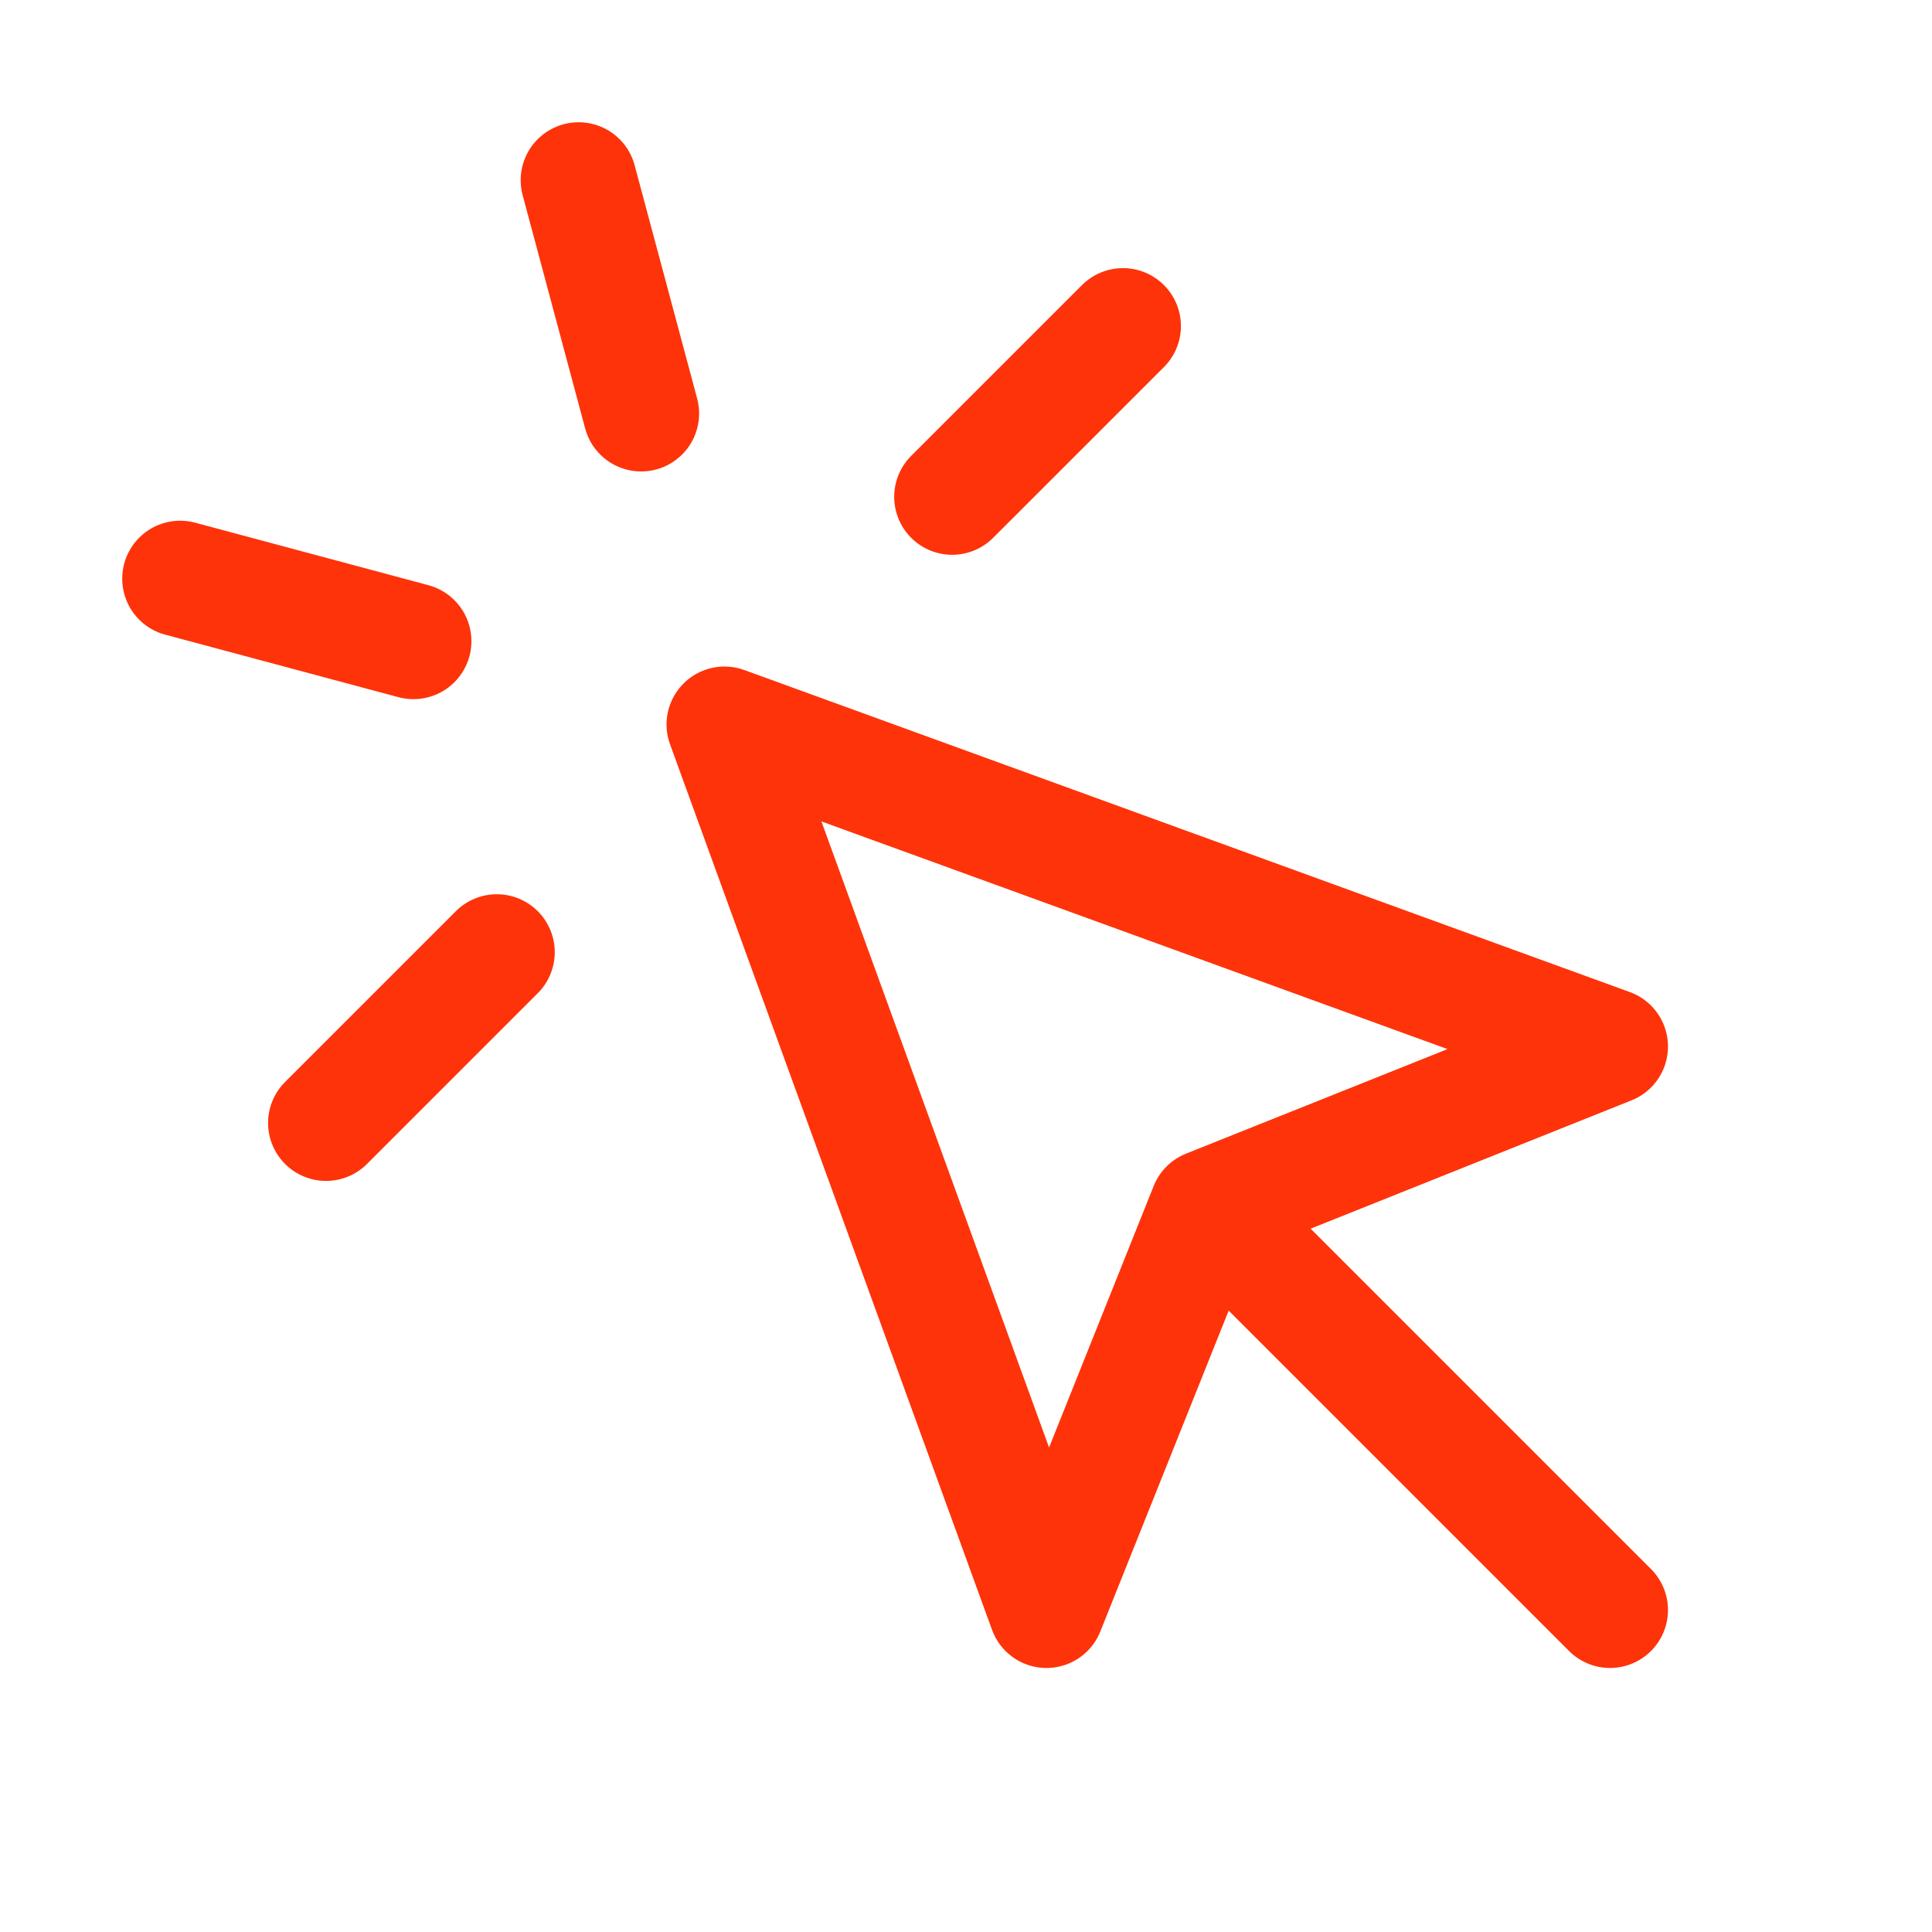
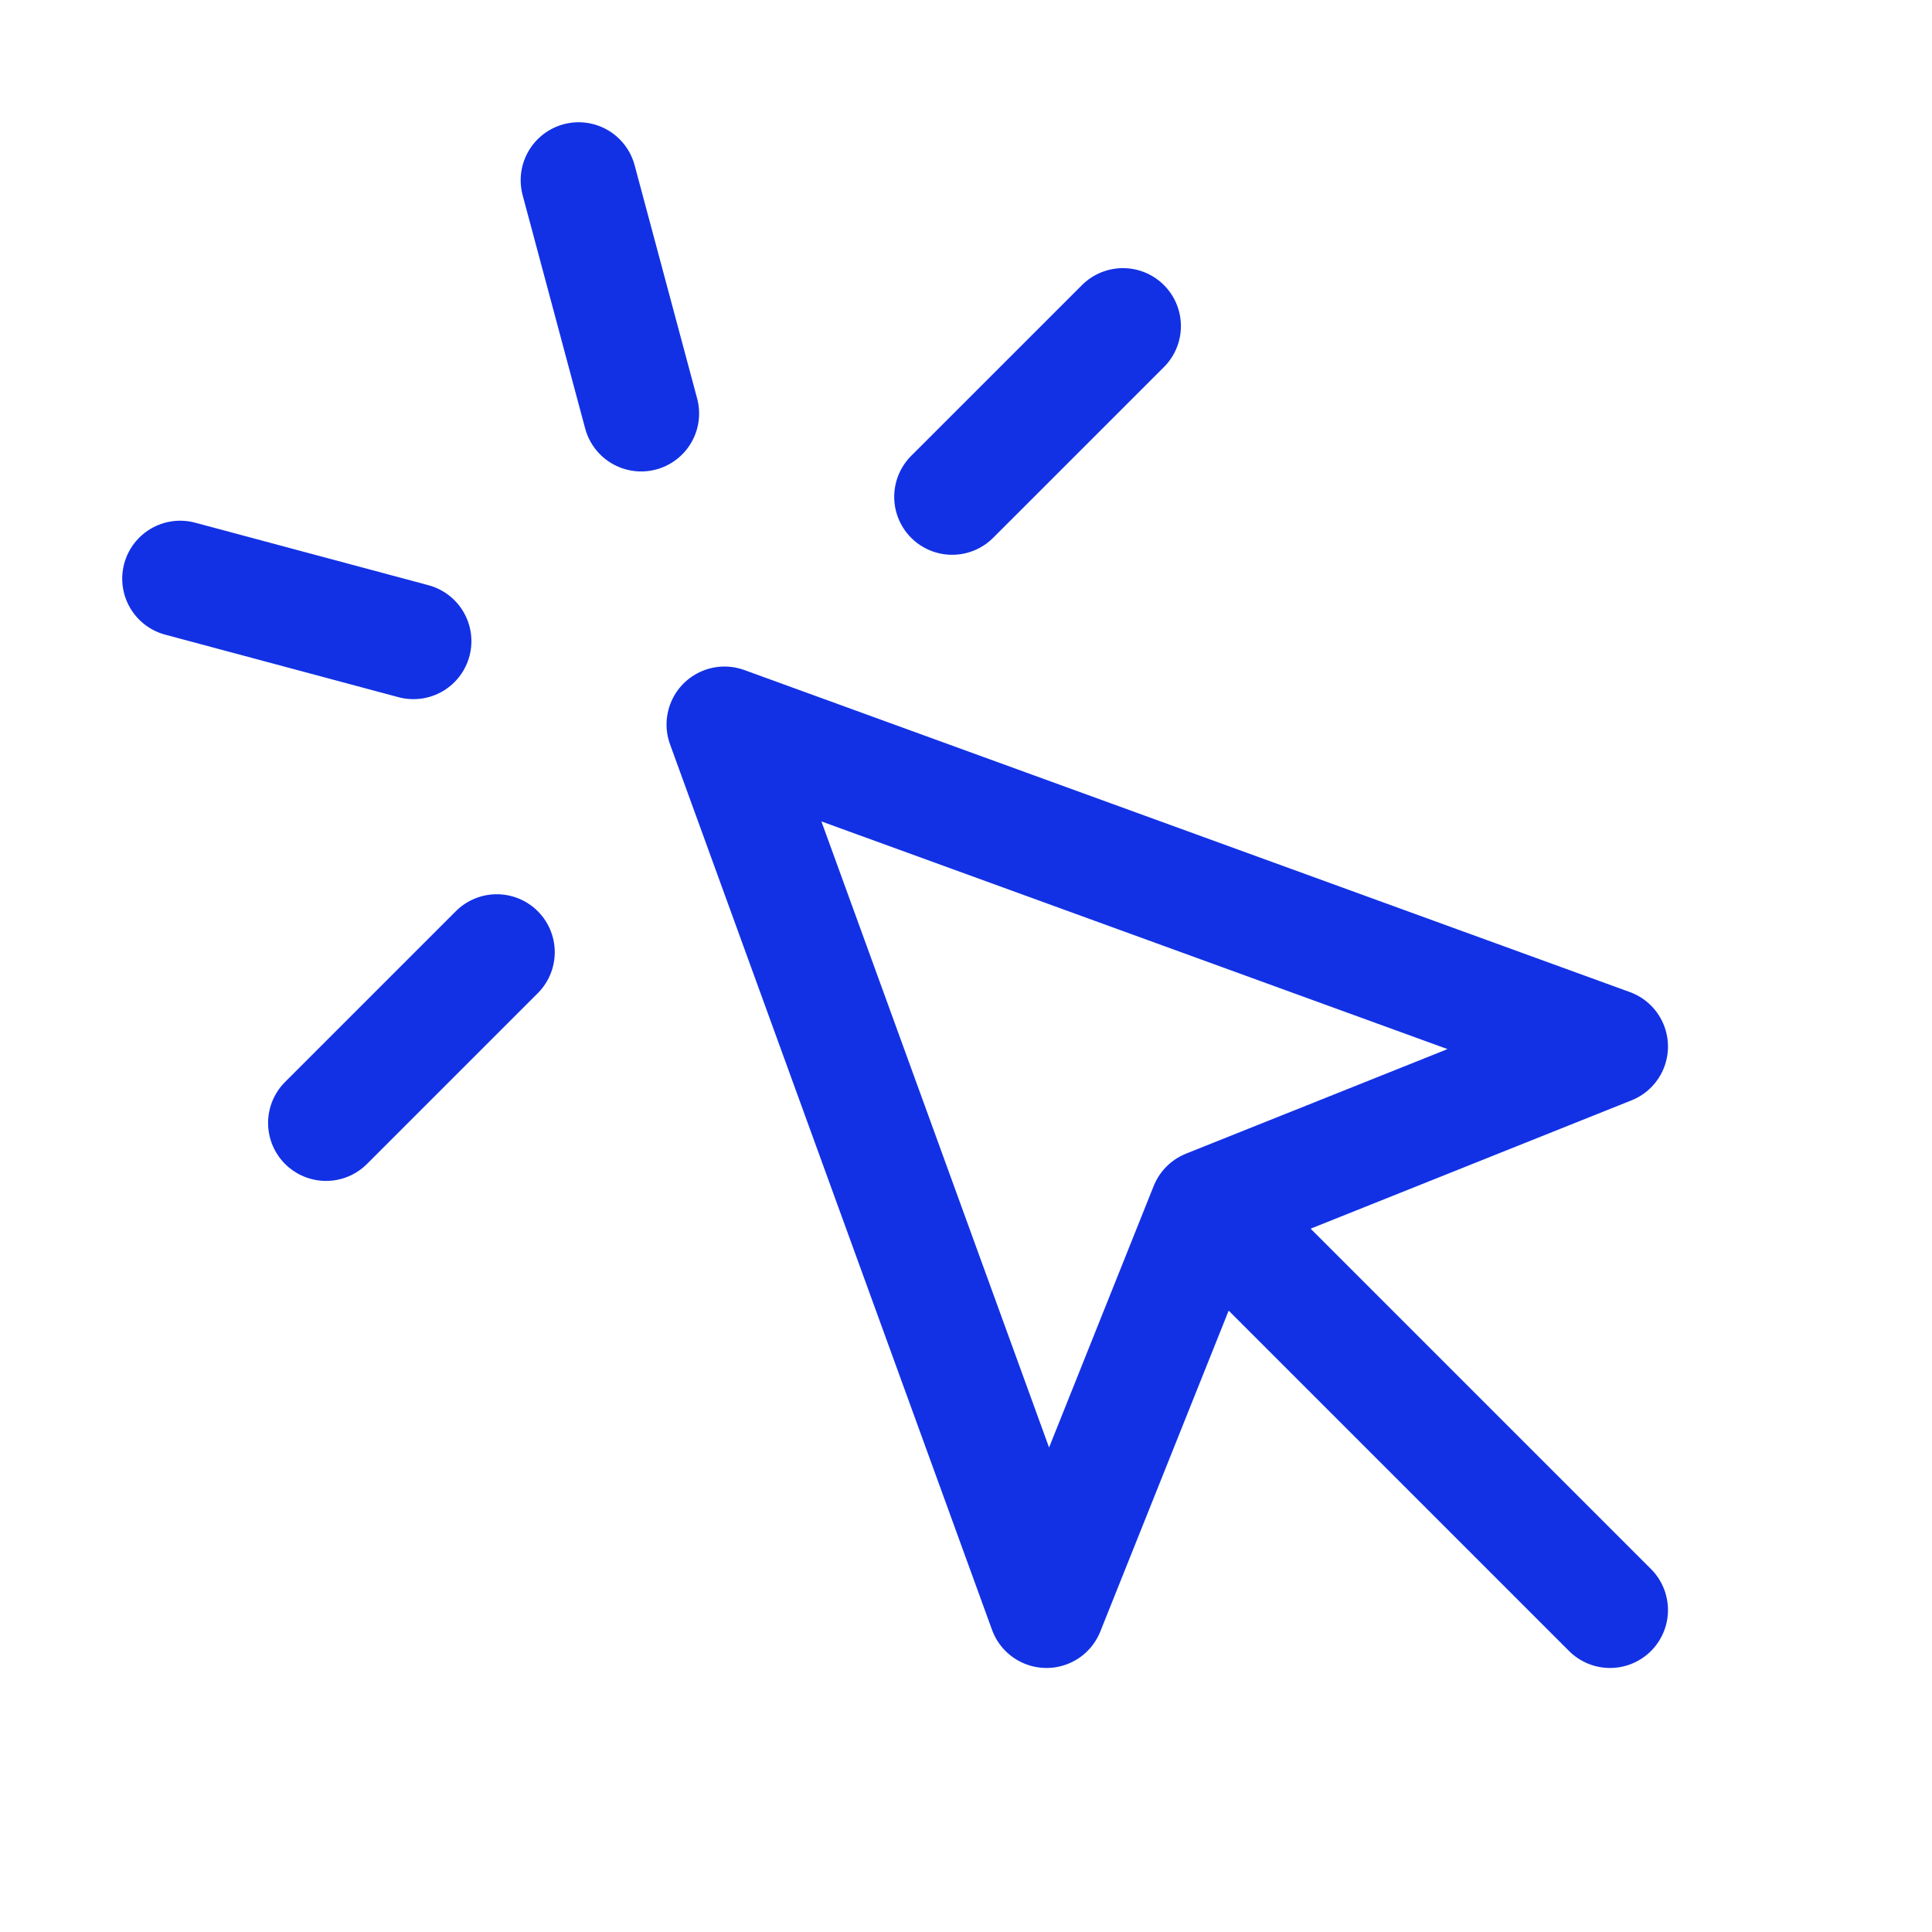
<svg xmlns="http://www.w3.org/2000/svg" width="50" height="50" viewBox="0 0 50 50" fill="none">
-   <path d="M31.25 31.25L27.083 41.667L18.75 18.75L41.667 27.084L31.25 31.25ZM31.25 31.25L41.667 41.667M14.975 4.664L16.593 10.701M10.7 16.594L4.663 14.976M29.062 8.439L24.642 12.858M12.857 24.643L8.438 29.062" stroke="#FE330A" stroke-width="3" stroke-linecap="round" stroke-linejoin="round" />
+   <path d="M31.25 31.25L27.083 41.667L18.75 18.75L41.667 27.084L31.25 31.25ZM31.25 31.25L41.667 41.667M14.975 4.664L16.593 10.701M10.7 16.594L4.663 14.976M29.062 8.439L24.642 12.858M12.857 24.643L8.438 29.062" stroke="#1231e5" stroke-width="3" stroke-linecap="round" stroke-linejoin="round" />
</svg>
